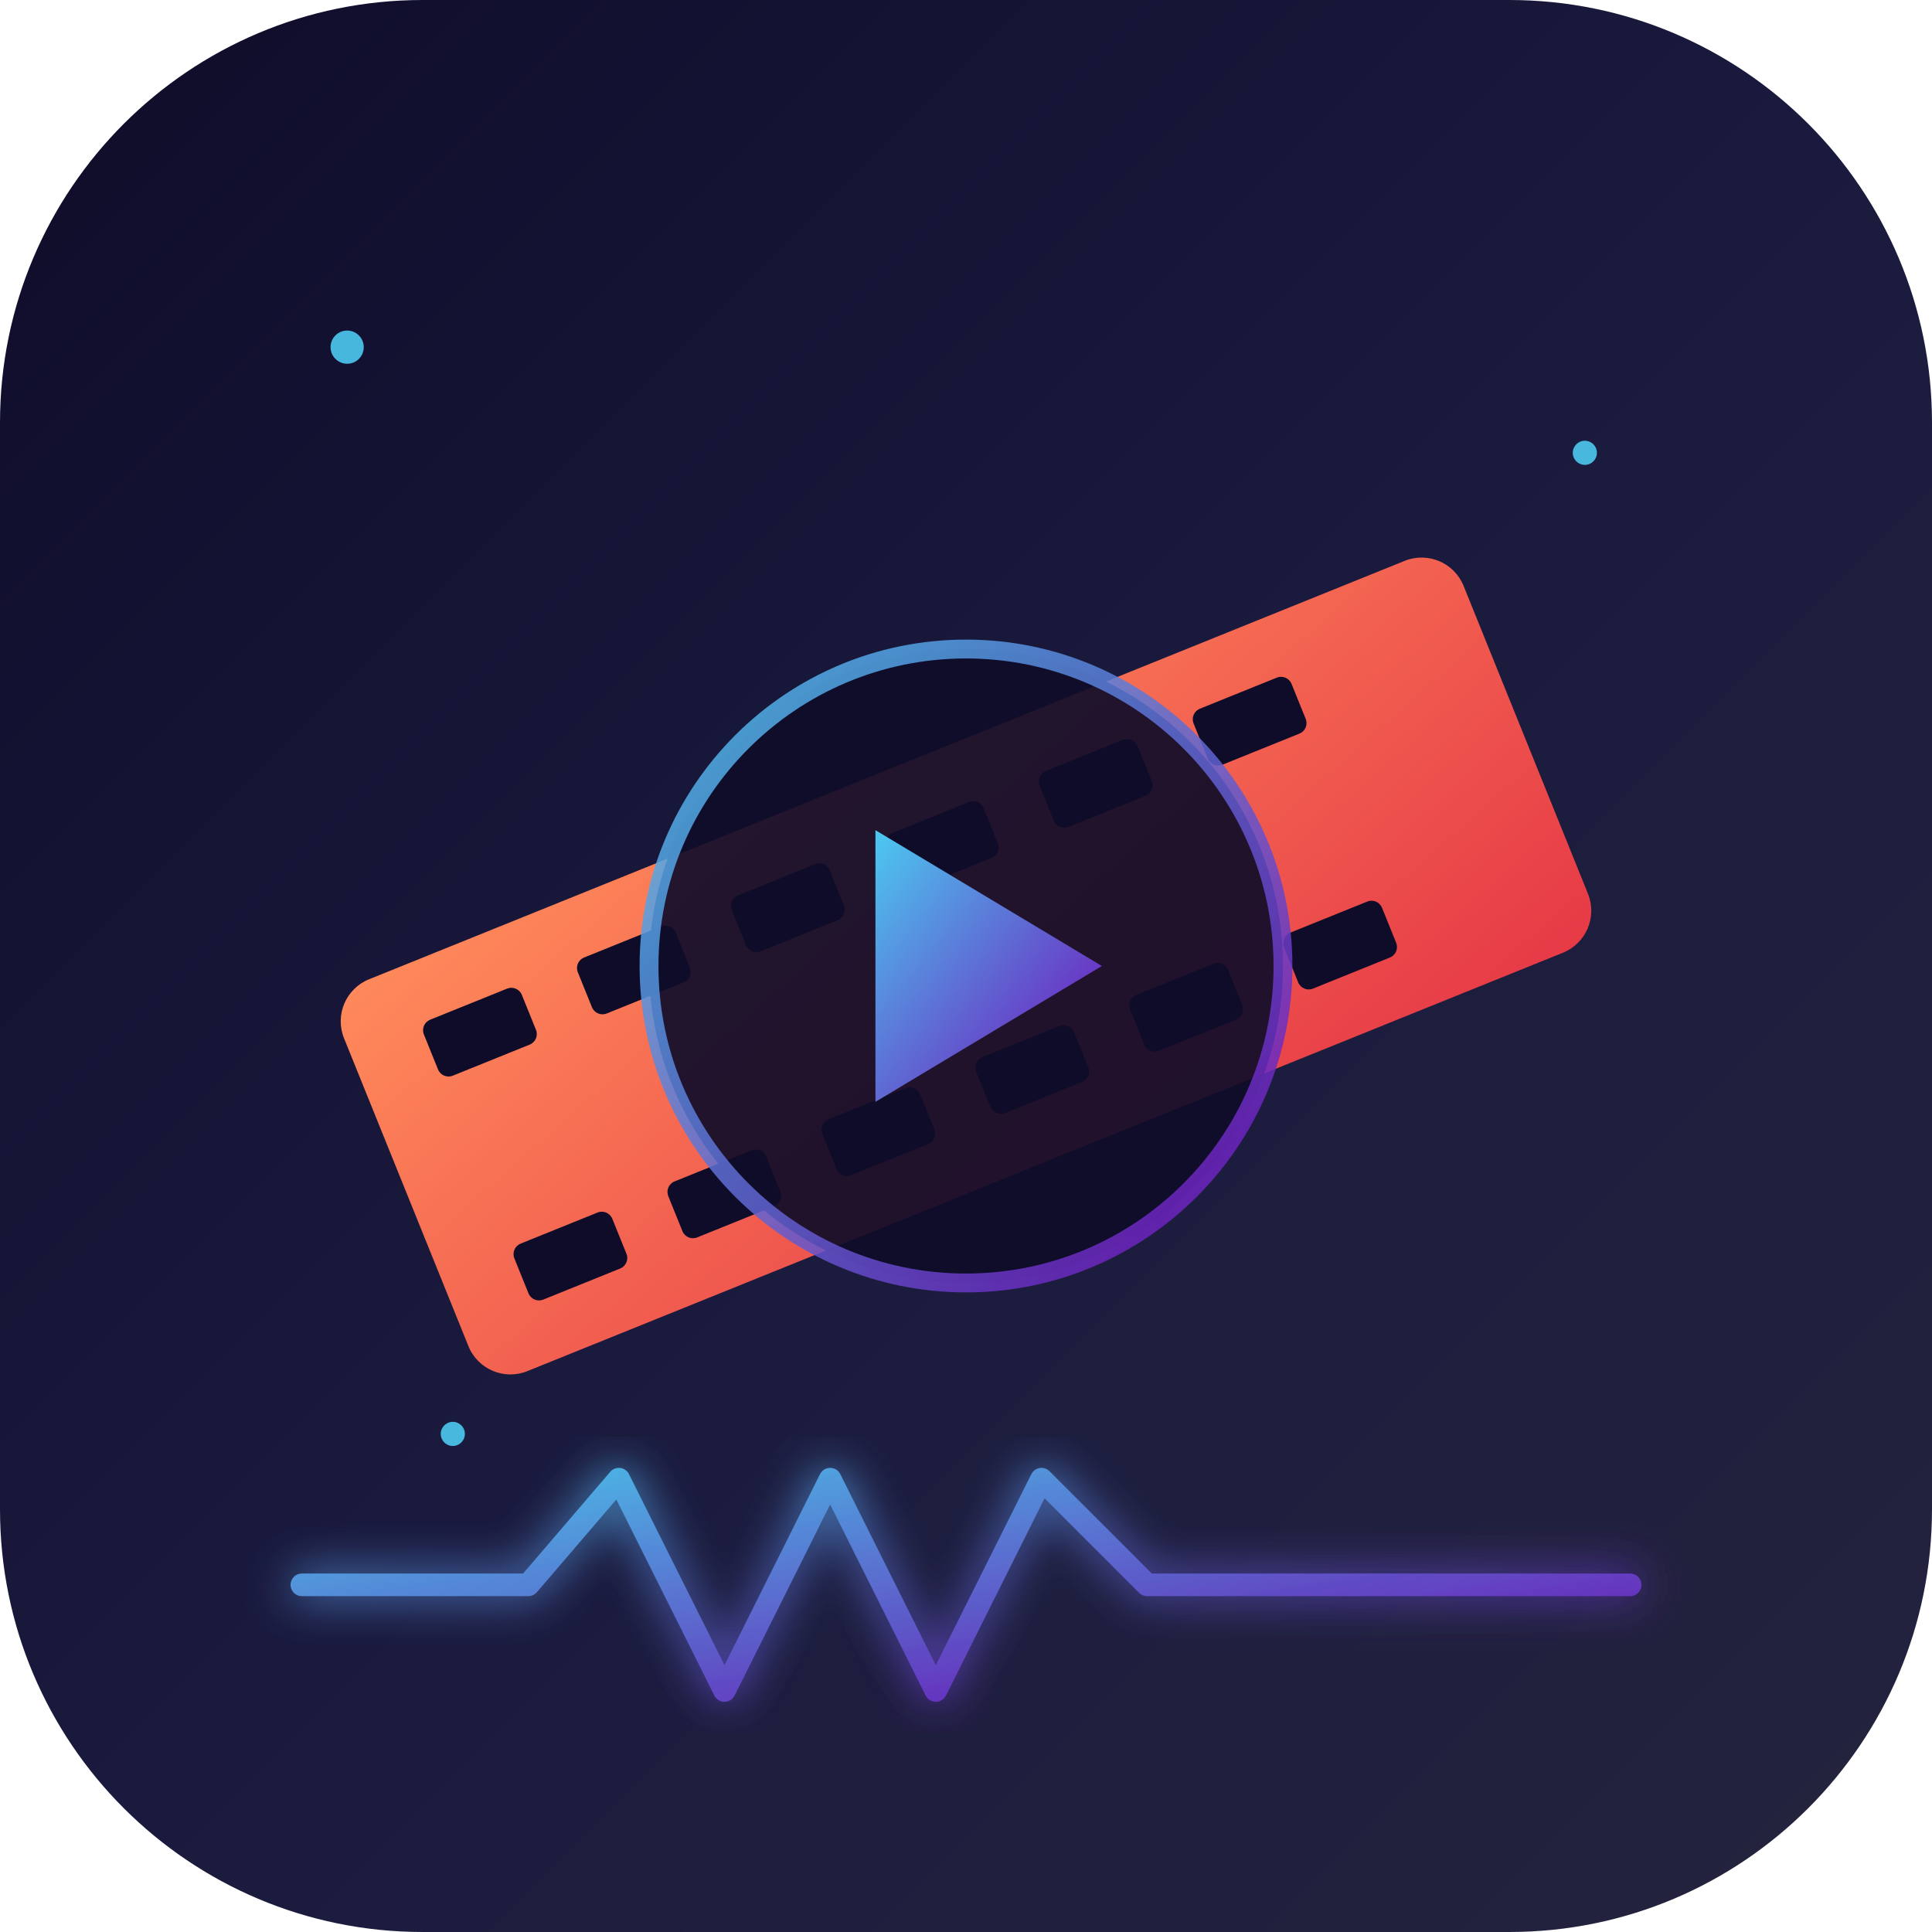
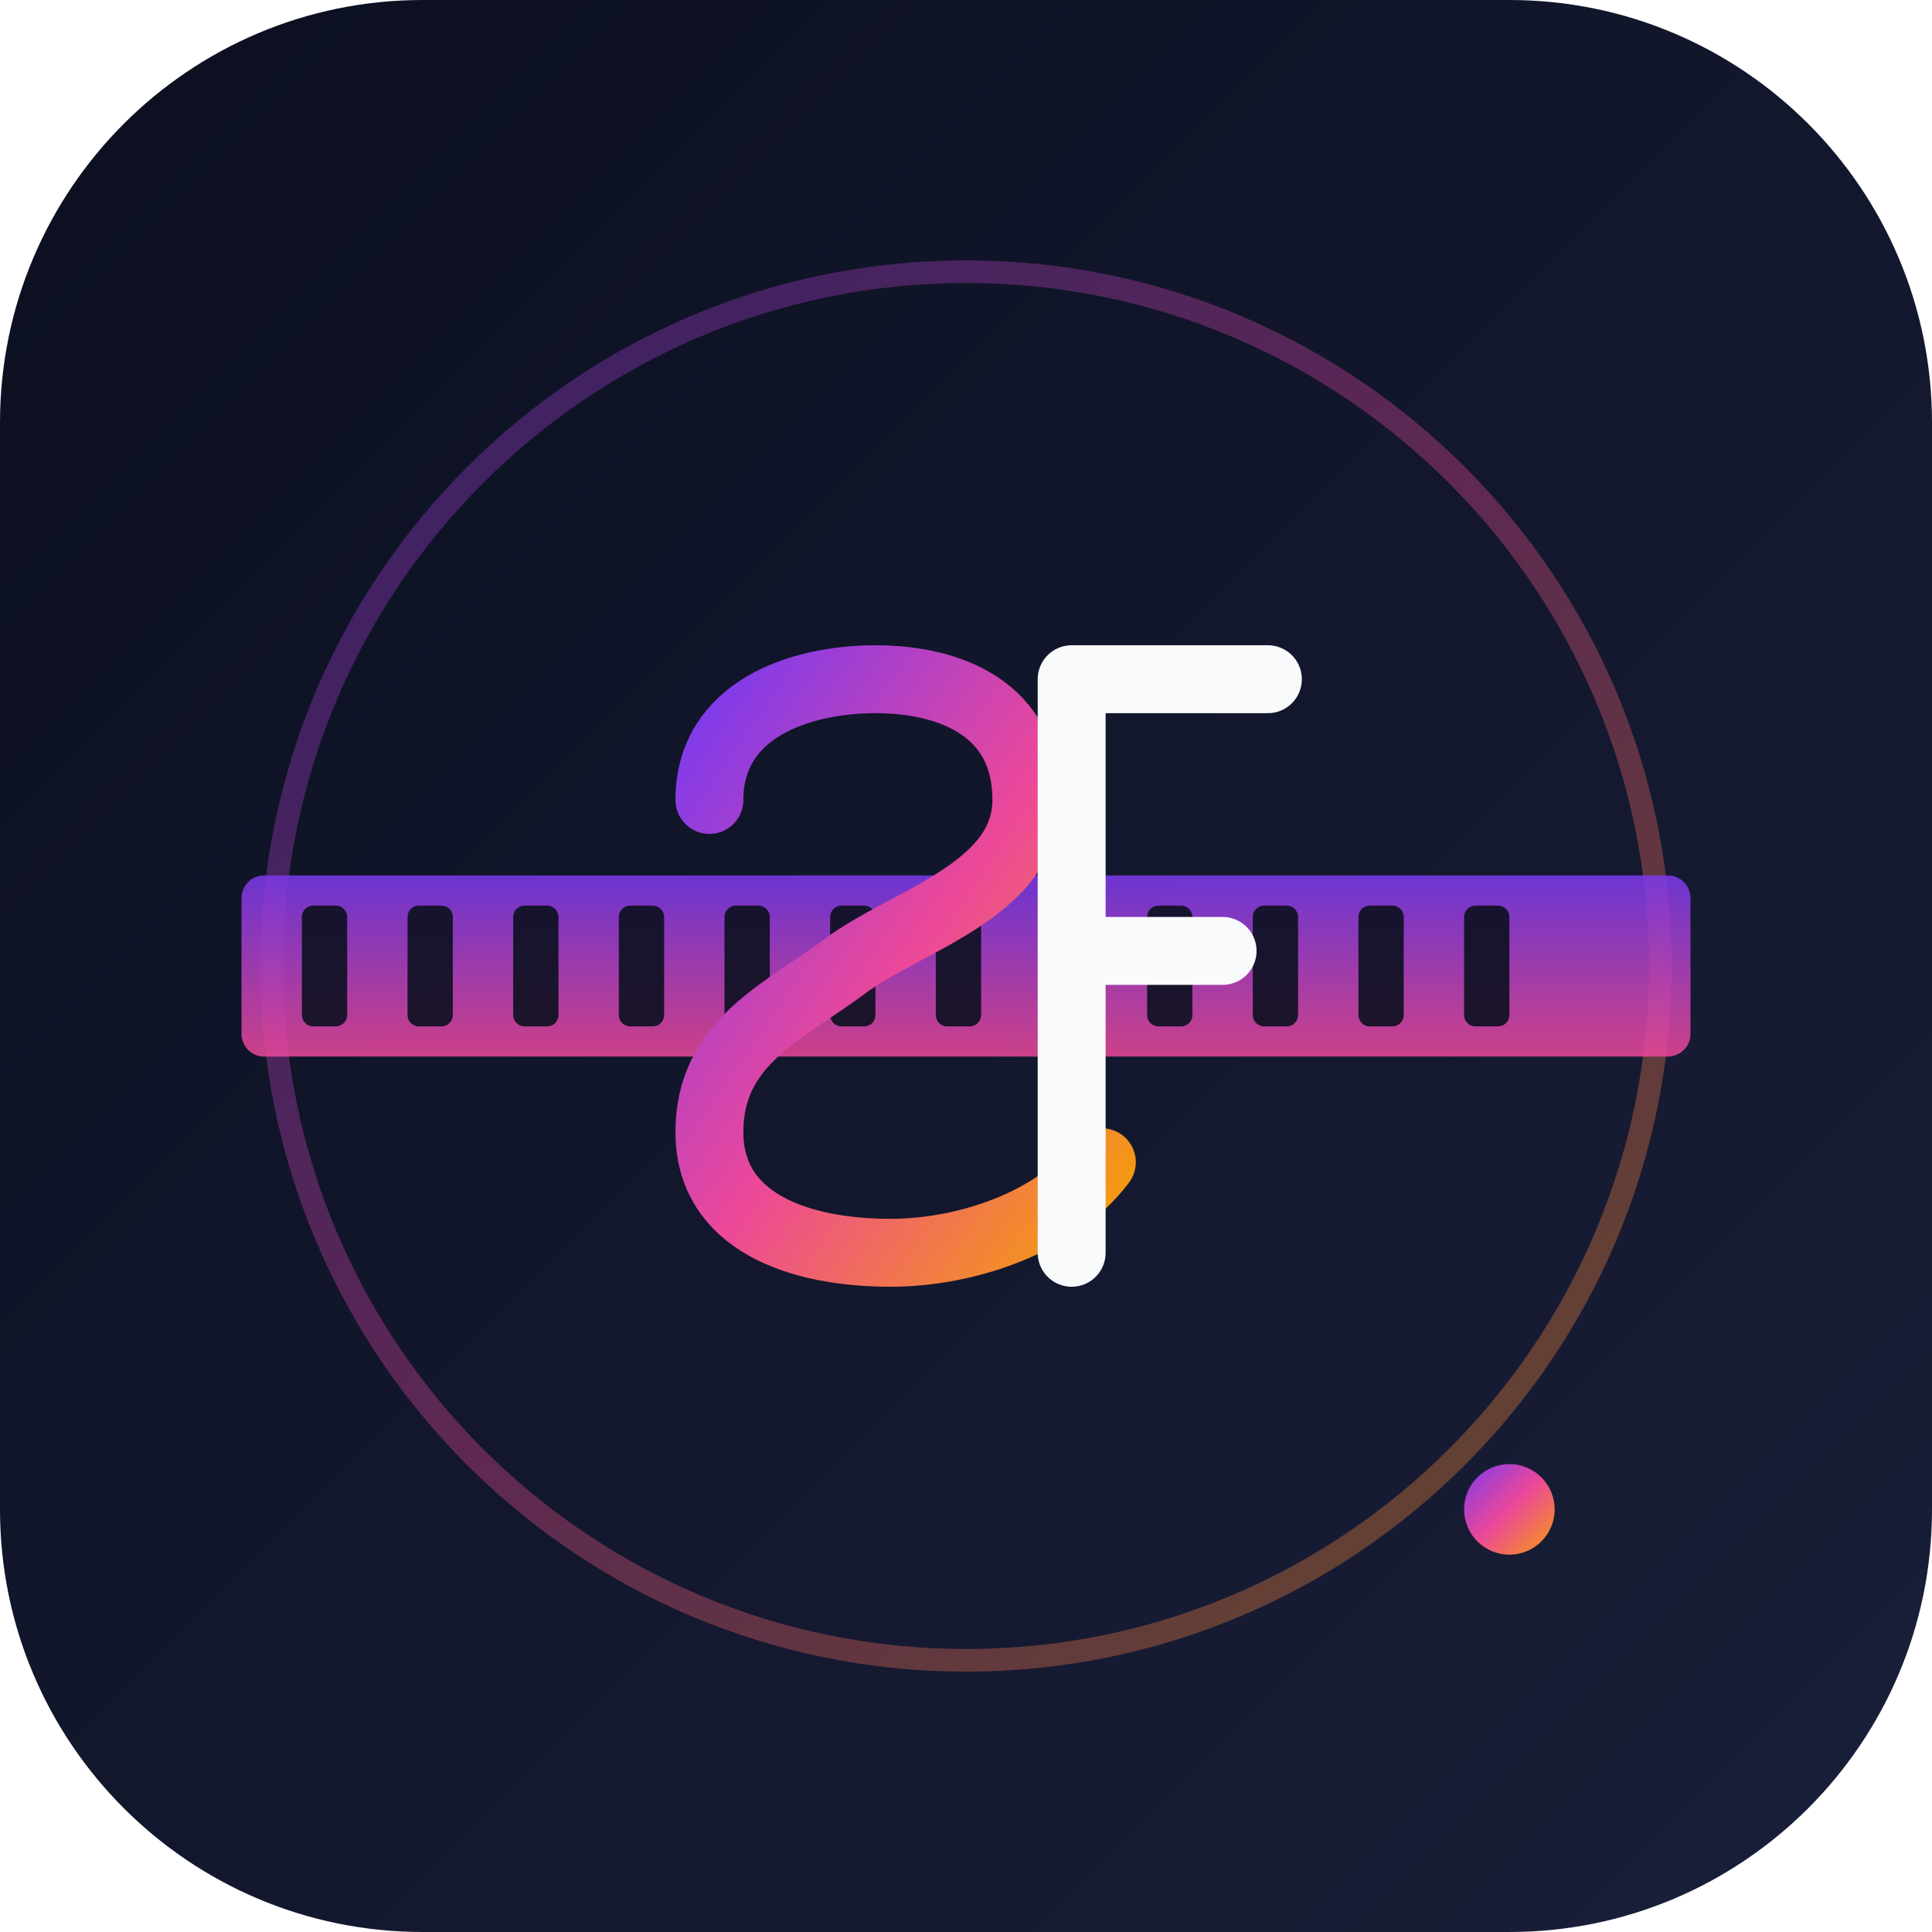
- <svg xmlns="http://www.w3.org/2000/svg" viewBox="0 0 256 256" width="256" height="256" role="img" aria-label="StoryFab logo">
+ <svg xmlns="http://www.w3.org/2000/svg" viewBox="0 0 256 256" width="256" height="256" role="img" aria-label="StoryFab mark">
  <defs>
-     <linearGradient id="bgGrad" x1="0%" y1="0%" x2="100%" y2="100%">
-       <stop offset="0%" stop-color="#0f0c29" />
-       <stop offset="50%" stop-color="#1a1a3e" />
-       <stop offset="100%" stop-color="#24243e" />
+     <linearGradient id="sfBg" x1="0%" y1="0%" x2="100%" y2="100%">
+       <stop offset="0%" stop-color="#0B0F1F" />
+       <stop offset="100%" stop-color="#1A1F3A" />
    </linearGradient>
-     <linearGradient id="filmGrad" x1="0%" y1="0%" x2="100%" y2="100%">
-       <stop offset="0%" stop-color="#ff8a5b" />
-       <stop offset="100%" stop-color="#e63946" />
+     <linearGradient id="sfAccent" x1="0%" y1="0%" x2="100%" y2="100%">
+       <stop offset="0%" stop-color="#7C3AED" />
+       <stop offset="50%" stop-color="#EC4899" />
+       <stop offset="100%" stop-color="#F59E0B" />
    </linearGradient>
-     <linearGradient id="aiGrad" x1="0%" y1="0%" x2="100%" y2="100%">
-       <stop offset="0%" stop-color="#4cc9f0" />
-       <stop offset="100%" stop-color="#7209b7" />
+     <linearGradient id="sfFilm" x1="0%" y1="0%" x2="0%" y2="100%">
+       <stop offset="0%" stop-color="#7C3AED" stop-opacity="0.85" />
+       <stop offset="100%" stop-color="#EC4899" stop-opacity="0.85" />
    </linearGradient>
-     <filter id="softGlow" x="-20%" y="-20%" width="140%" height="140%">
-       <feGaussianBlur stdDeviation="3" result="blur" />
-       <feMerge>
-         <feMergeNode in="blur" />
-         <feMergeNode in="SourceGraphic" />
-       </feMerge>
-     </filter>
  </defs>
-   <rect x="0" y="0" width="256" height="256" rx="56" ry="56" fill="url(#bgGrad)" />
-   <g transform="rotate(-22 128 128)">
-     <rect x="48" y="100" width="160" height="56" rx="6" ry="6" fill="url(#filmGrad)" />
-     <g fill="#0f0c29">
-       <rect x="58" y="108" width="14" height="8" rx="1.5" />
-       <rect x="80" y="108" width="14" height="8" rx="1.5" />
-       <rect x="102" y="108" width="14" height="8" rx="1.5" />
-       <rect x="124" y="108" width="14" height="8" rx="1.5" />
-       <rect x="146" y="108" width="14" height="8" rx="1.5" />
-       <rect x="168" y="108" width="14" height="8" rx="1.5" />
-       <rect x="58" y="140" width="14" height="8" rx="1.5" />
-       <rect x="80" y="140" width="14" height="8" rx="1.5" />
-       <rect x="102" y="140" width="14" height="8" rx="1.5" />
-       <rect x="124" y="140" width="14" height="8" rx="1.5" />
-       <rect x="146" y="140" width="14" height="8" rx="1.5" />
-       <rect x="168" y="140" width="14" height="8" rx="1.5" />
-     </g>
+   <rect width="256" height="256" rx="56" ry="56" fill="url(#sfBg)" />
+   <circle cx="128" cy="128" r="92" fill="none" stroke="url(#sfAccent)" stroke-width="3" stroke-opacity="0.35" />
+   <g transform="translate(0 0)">
+     <rect x="32" y="116" width="192" height="24" rx="3" fill="url(#sfFilm)" />
+     <rect x="40" y="120" width="6" height="16" rx="1.5" fill="#0B0F1F" opacity="0.9" />
+     <rect x="54" y="120" width="6" height="16" rx="1.5" fill="#0B0F1F" opacity="0.9" />
+     <rect x="68" y="120" width="6" height="16" rx="1.5" fill="#0B0F1F" opacity="0.9" />
+     <rect x="82" y="120" width="6" height="16" rx="1.5" fill="#0B0F1F" opacity="0.9" />
+     <rect x="96" y="120" width="6" height="16" rx="1.5" fill="#0B0F1F" opacity="0.9" />
+     <rect x="110" y="120" width="6" height="16" rx="1.5" fill="#0B0F1F" opacity="0.9" />
+     <rect x="124" y="120" width="6" height="16" rx="1.5" fill="#0B0F1F" opacity="0.9" />
+     <rect x="138" y="120" width="6" height="16" rx="1.5" fill="#0B0F1F" opacity="0.9" />
+     <rect x="152" y="120" width="6" height="16" rx="1.5" fill="#0B0F1F" opacity="0.9" />
+     <rect x="166" y="120" width="6" height="16" rx="1.5" fill="#0B0F1F" opacity="0.9" />
+     <rect x="180" y="120" width="6" height="16" rx="1.5" fill="#0B0F1F" opacity="0.9" />
+     <rect x="194" y="120" width="6" height="16" rx="1.5" fill="#0B0F1F" opacity="0.9" />
  </g>
  <g transform="translate(128 128)">
-     <circle r="42" fill="#0f0c29" opacity="0.92" />
-     <circle r="42" fill="none" stroke="url(#aiGrad)" stroke-width="2.5" opacity="0.85" />
-     <path d="M -12 -18 L 18 0 L -12 18 Z" fill="url(#aiGrad)" />
+     <path d="M -34 -22              C -34 -34 -22 -38 -12 -38              C -2 -38 8 -34 8 -22              C 8 -10 -8 -6 -16 0              C -24 6 -34 10 -34 22              C -34 34 -22 38 -10 38              C 0 38 12 34 18 26" fill="none" stroke="url(#sfAccent)" stroke-width="9" stroke-linecap="round" stroke-linejoin="round" />
+     <path d="M 14 -38 L 14 38 M 14 -38 L 40 -38 M 14 -2 L 34 -2" fill="none" stroke="#F8FAFC" stroke-width="9" stroke-linecap="round" stroke-linejoin="round" />
  </g>
-   <g stroke="url(#aiGrad)" stroke-width="3" stroke-linecap="round" stroke-linejoin="round" fill="none" filter="url(#softGlow)" opacity="0.95">
-     <polyline points="40,210 70,210 82,196 96,224 110,196 124,224 138,196 152,210 216,210" />
-   </g>
-   <g fill="#4cc9f0" opacity="0.9">
-     <circle cx="46" cy="46" r="2.2" />
-     <circle cx="210" cy="60" r="1.6" />
-     <circle cx="60" cy="190" r="1.6" />
-   </g>
+   <circle cx="200" cy="200" r="6" fill="url(#sfAccent)" />
</svg>
